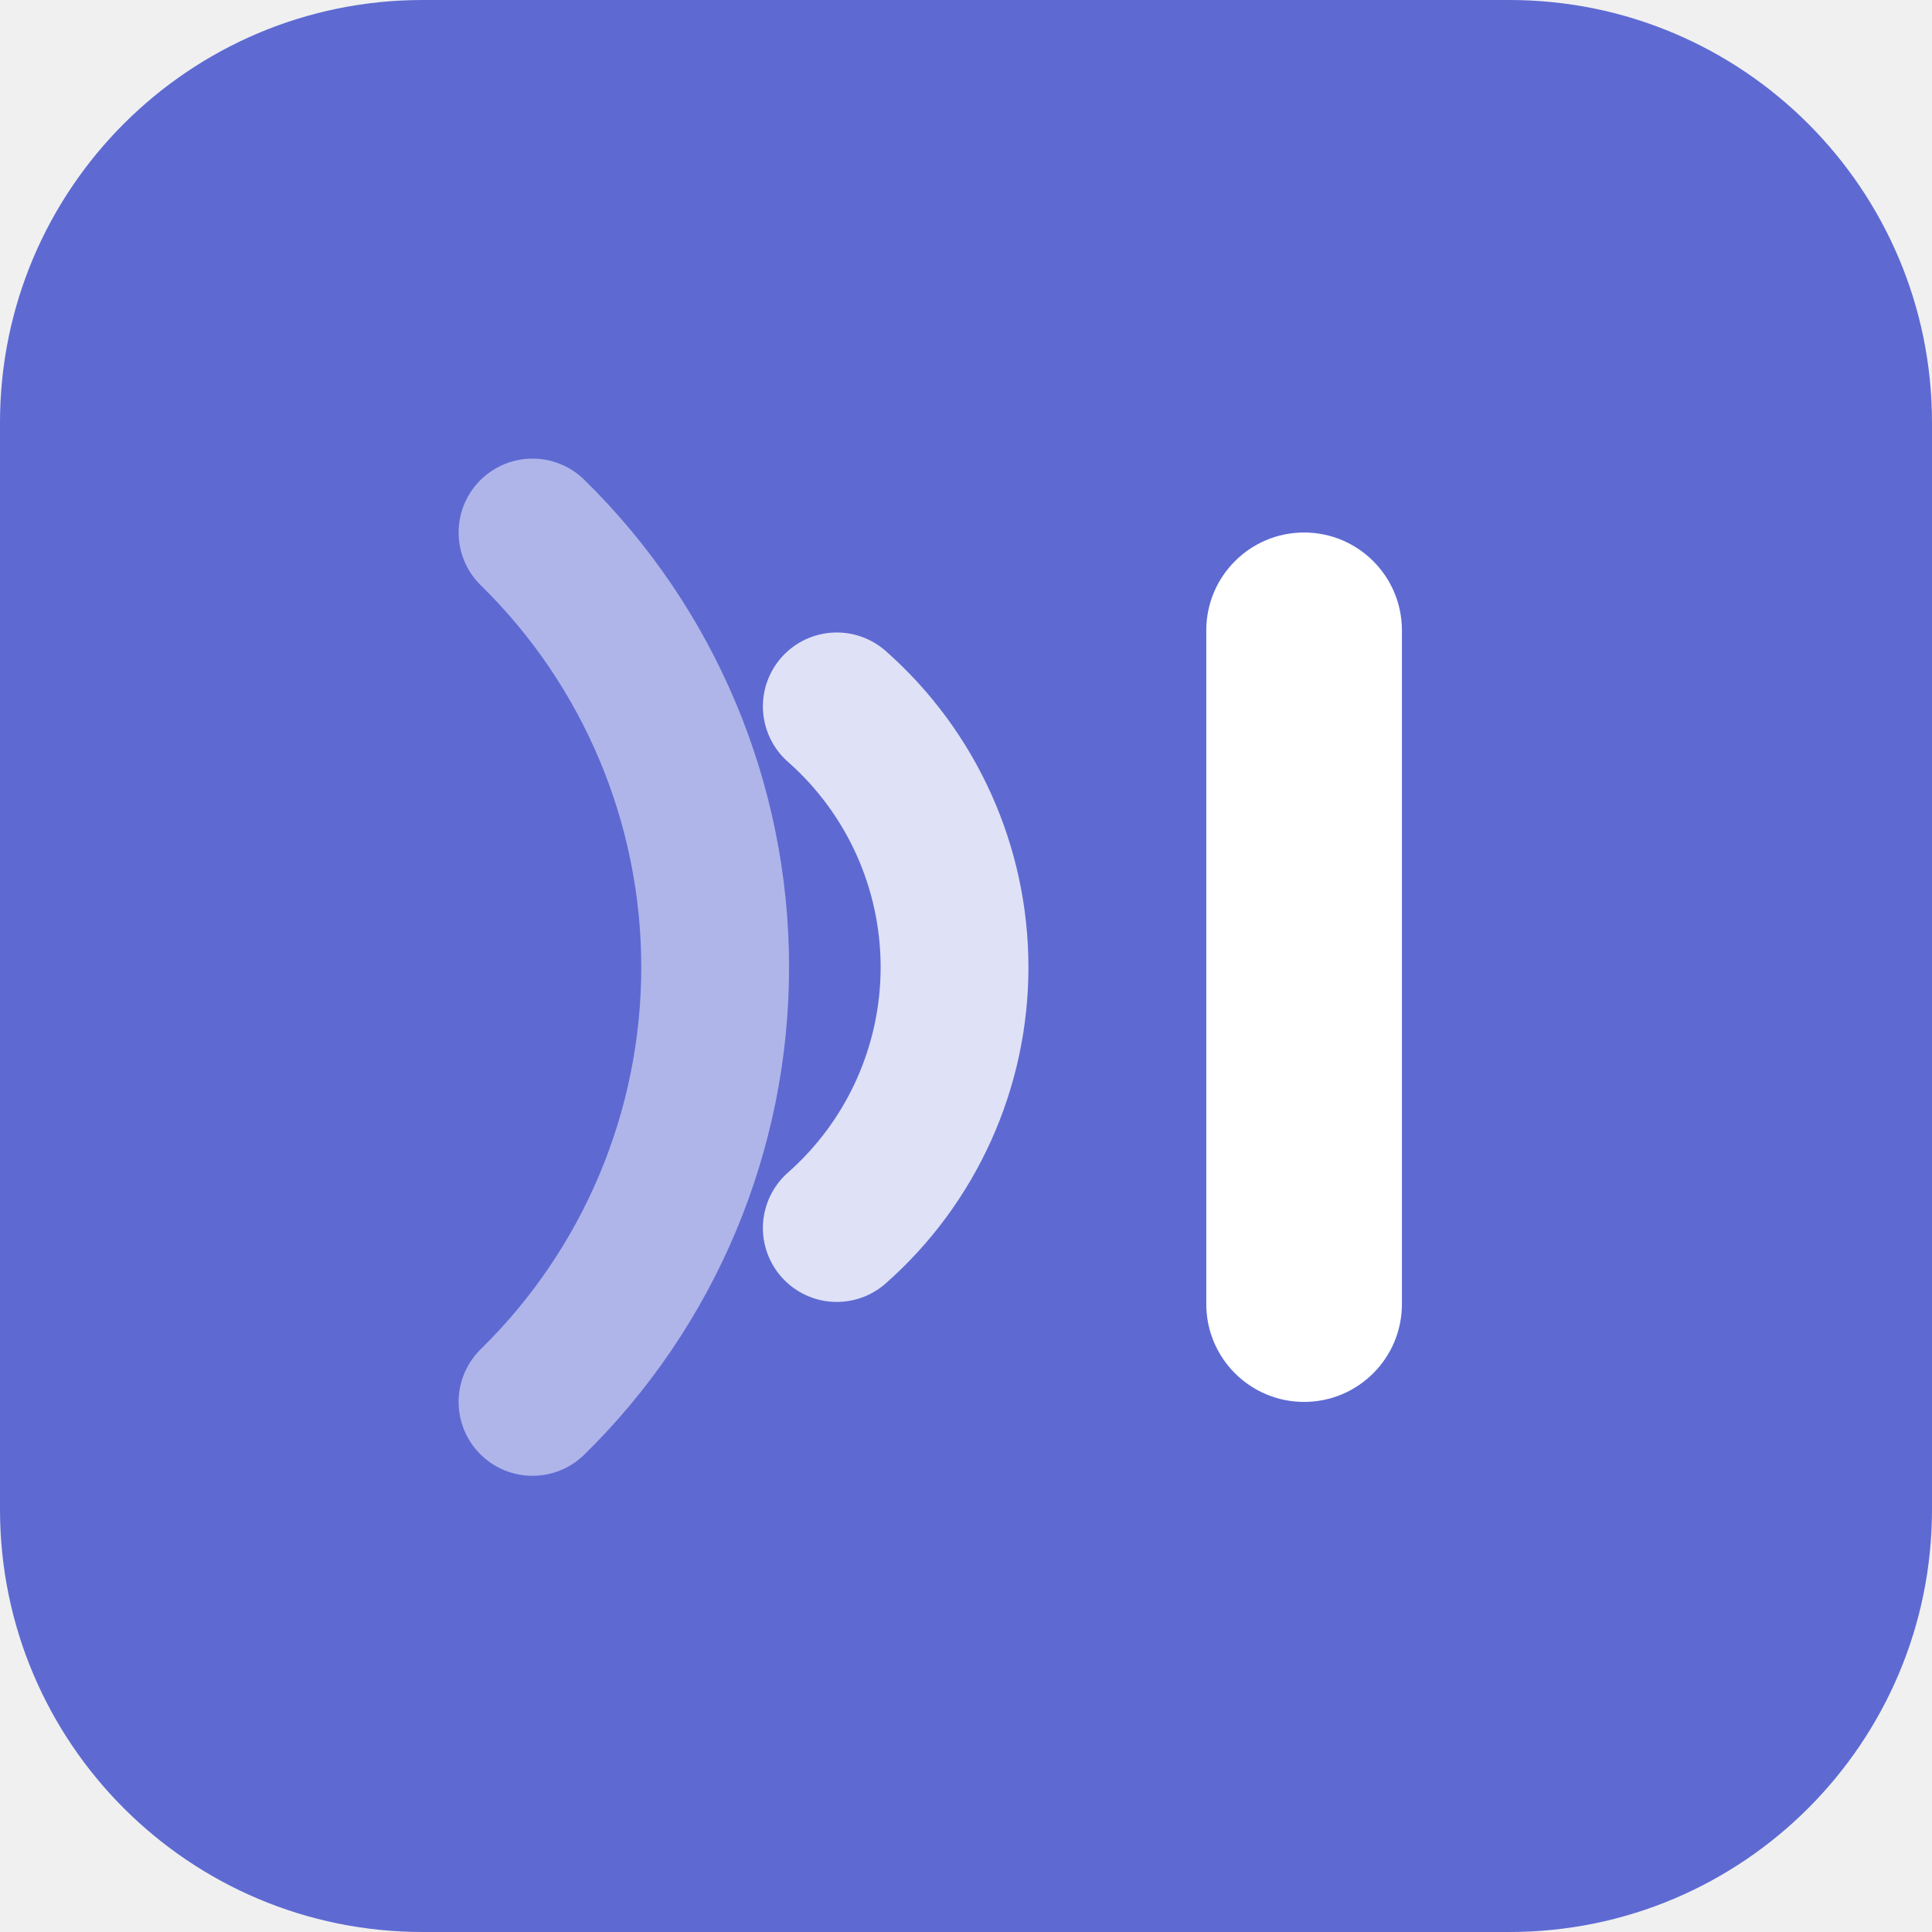
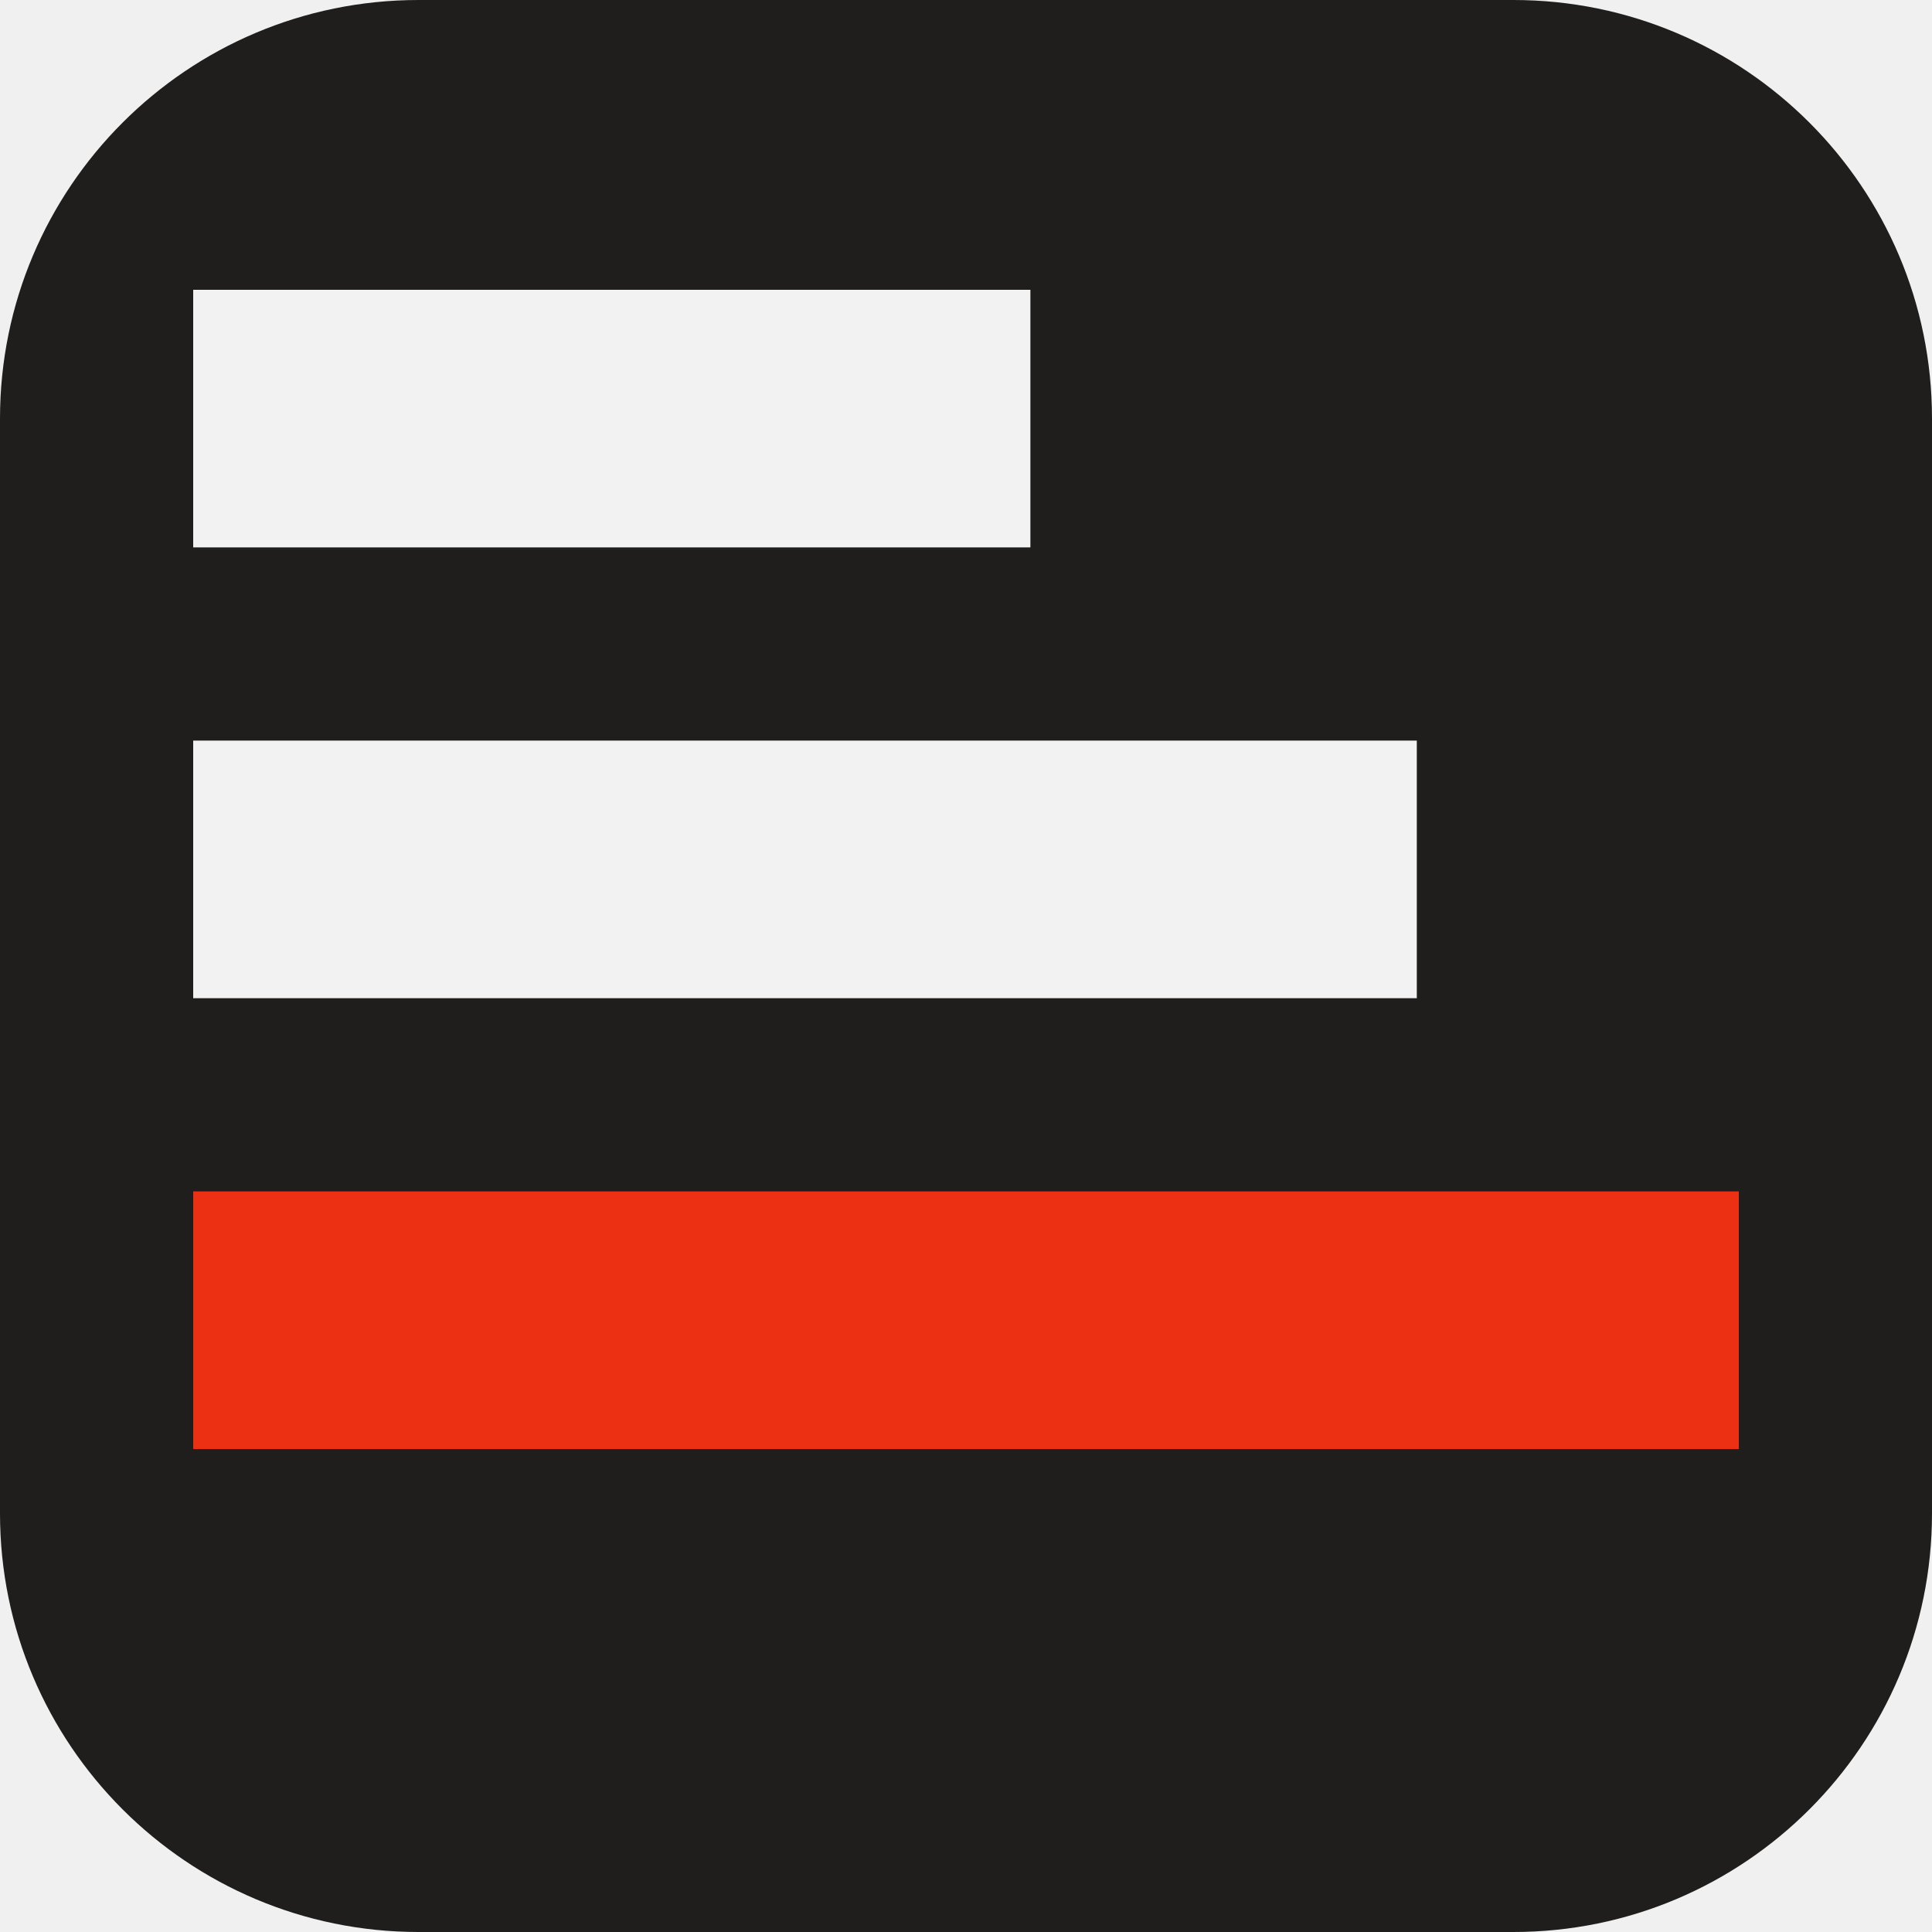
- <svg xmlns="http://www.w3.org/2000/svg" viewBox="0 0 32 32">
-   <rect width="32" height="32" rx="7" fill="#5e6ad2" />
-   <g transform="translate(4.5 4.5) scale(0.72)" fill="none">
-     <path d="M6 6 A14 14 0 0 1 6 26" stroke="#fff" stroke-width="3.4" stroke-linecap="round" opacity="0.5" />
-     <path d="M13 10 A8 8 0 0 1 13 22" stroke="#fff" stroke-width="3.4" stroke-linecap="round" opacity="0.8" />
-     <rect x="21.5" y="6" width="4.5" height="20" rx="2.25" fill="#fff" />
-   </g>
+ <svg xmlns="http://www.w3.org/2000/svg" viewBox="0 0 120 120">
+   <rect width="120" height="120" rx="26" fill="#201e1d" />
+   <rect x="12" y="18" width="52" height="16" fill="#f3f2f2" />
+   <rect x="12" y="46" width="76" height="16" fill="#f3f2f2" />
+   <rect x="12" y="74" width="96" height="16" fill="#ec3013" />
</svg>
